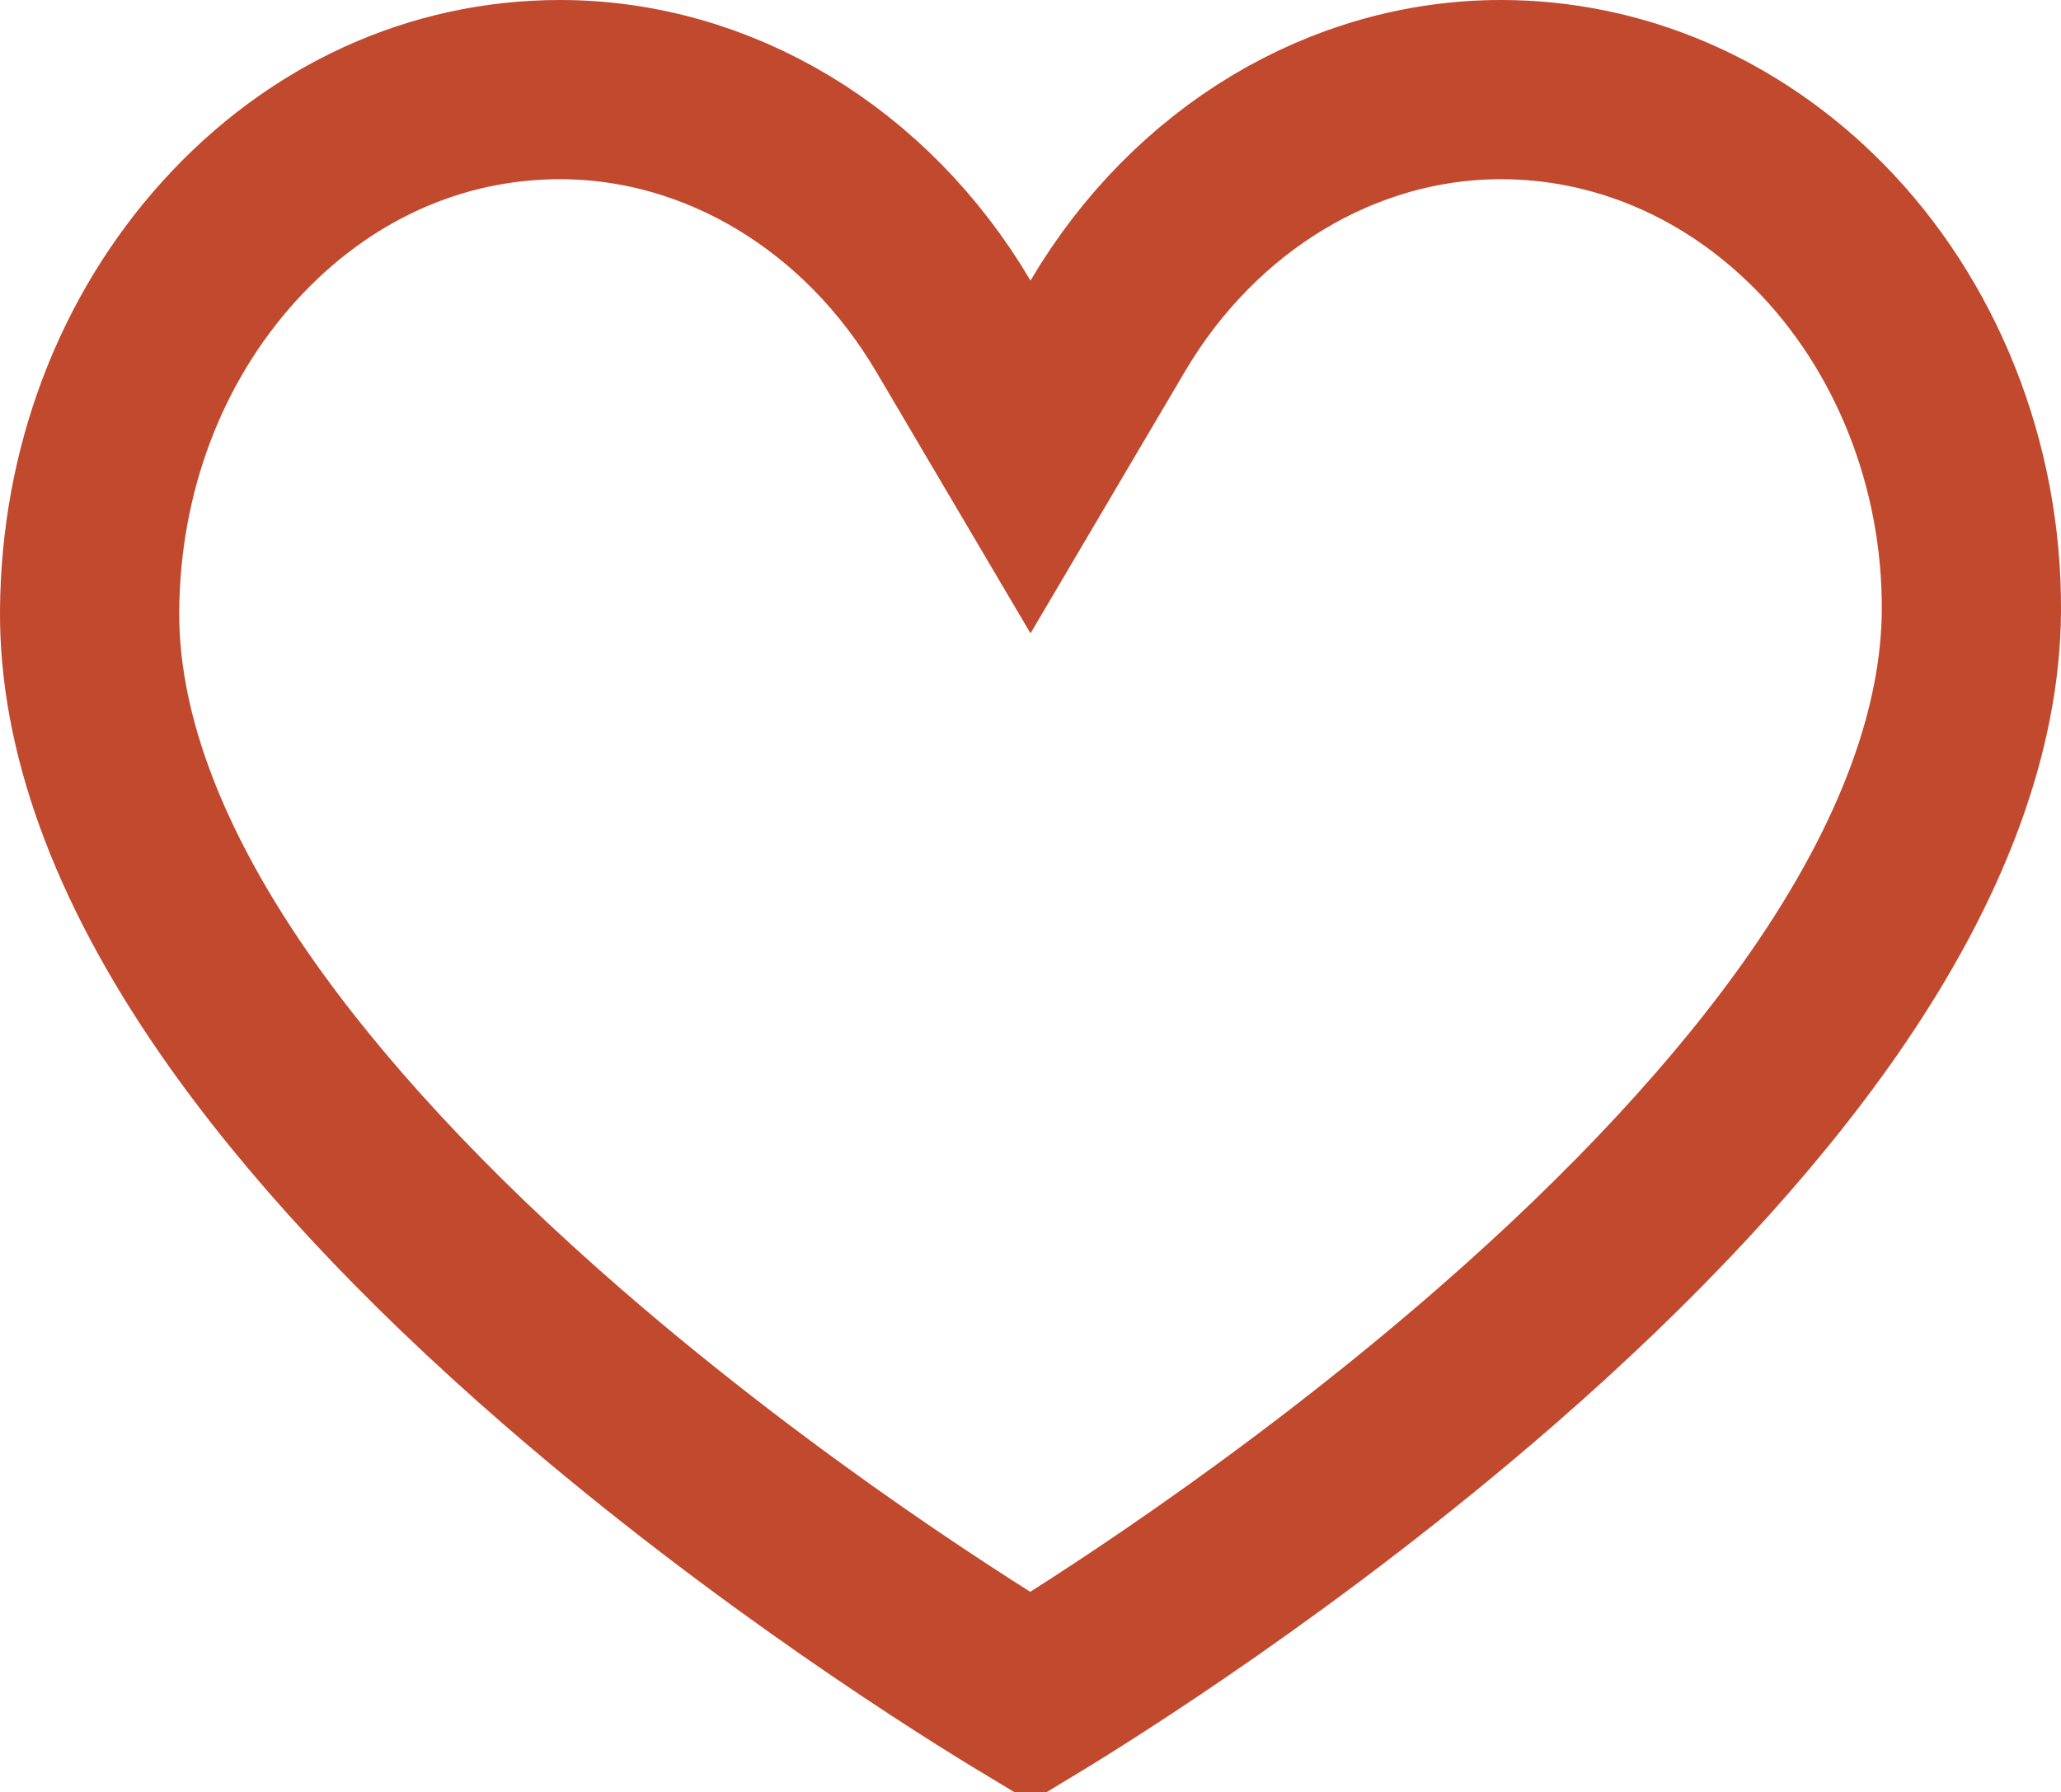
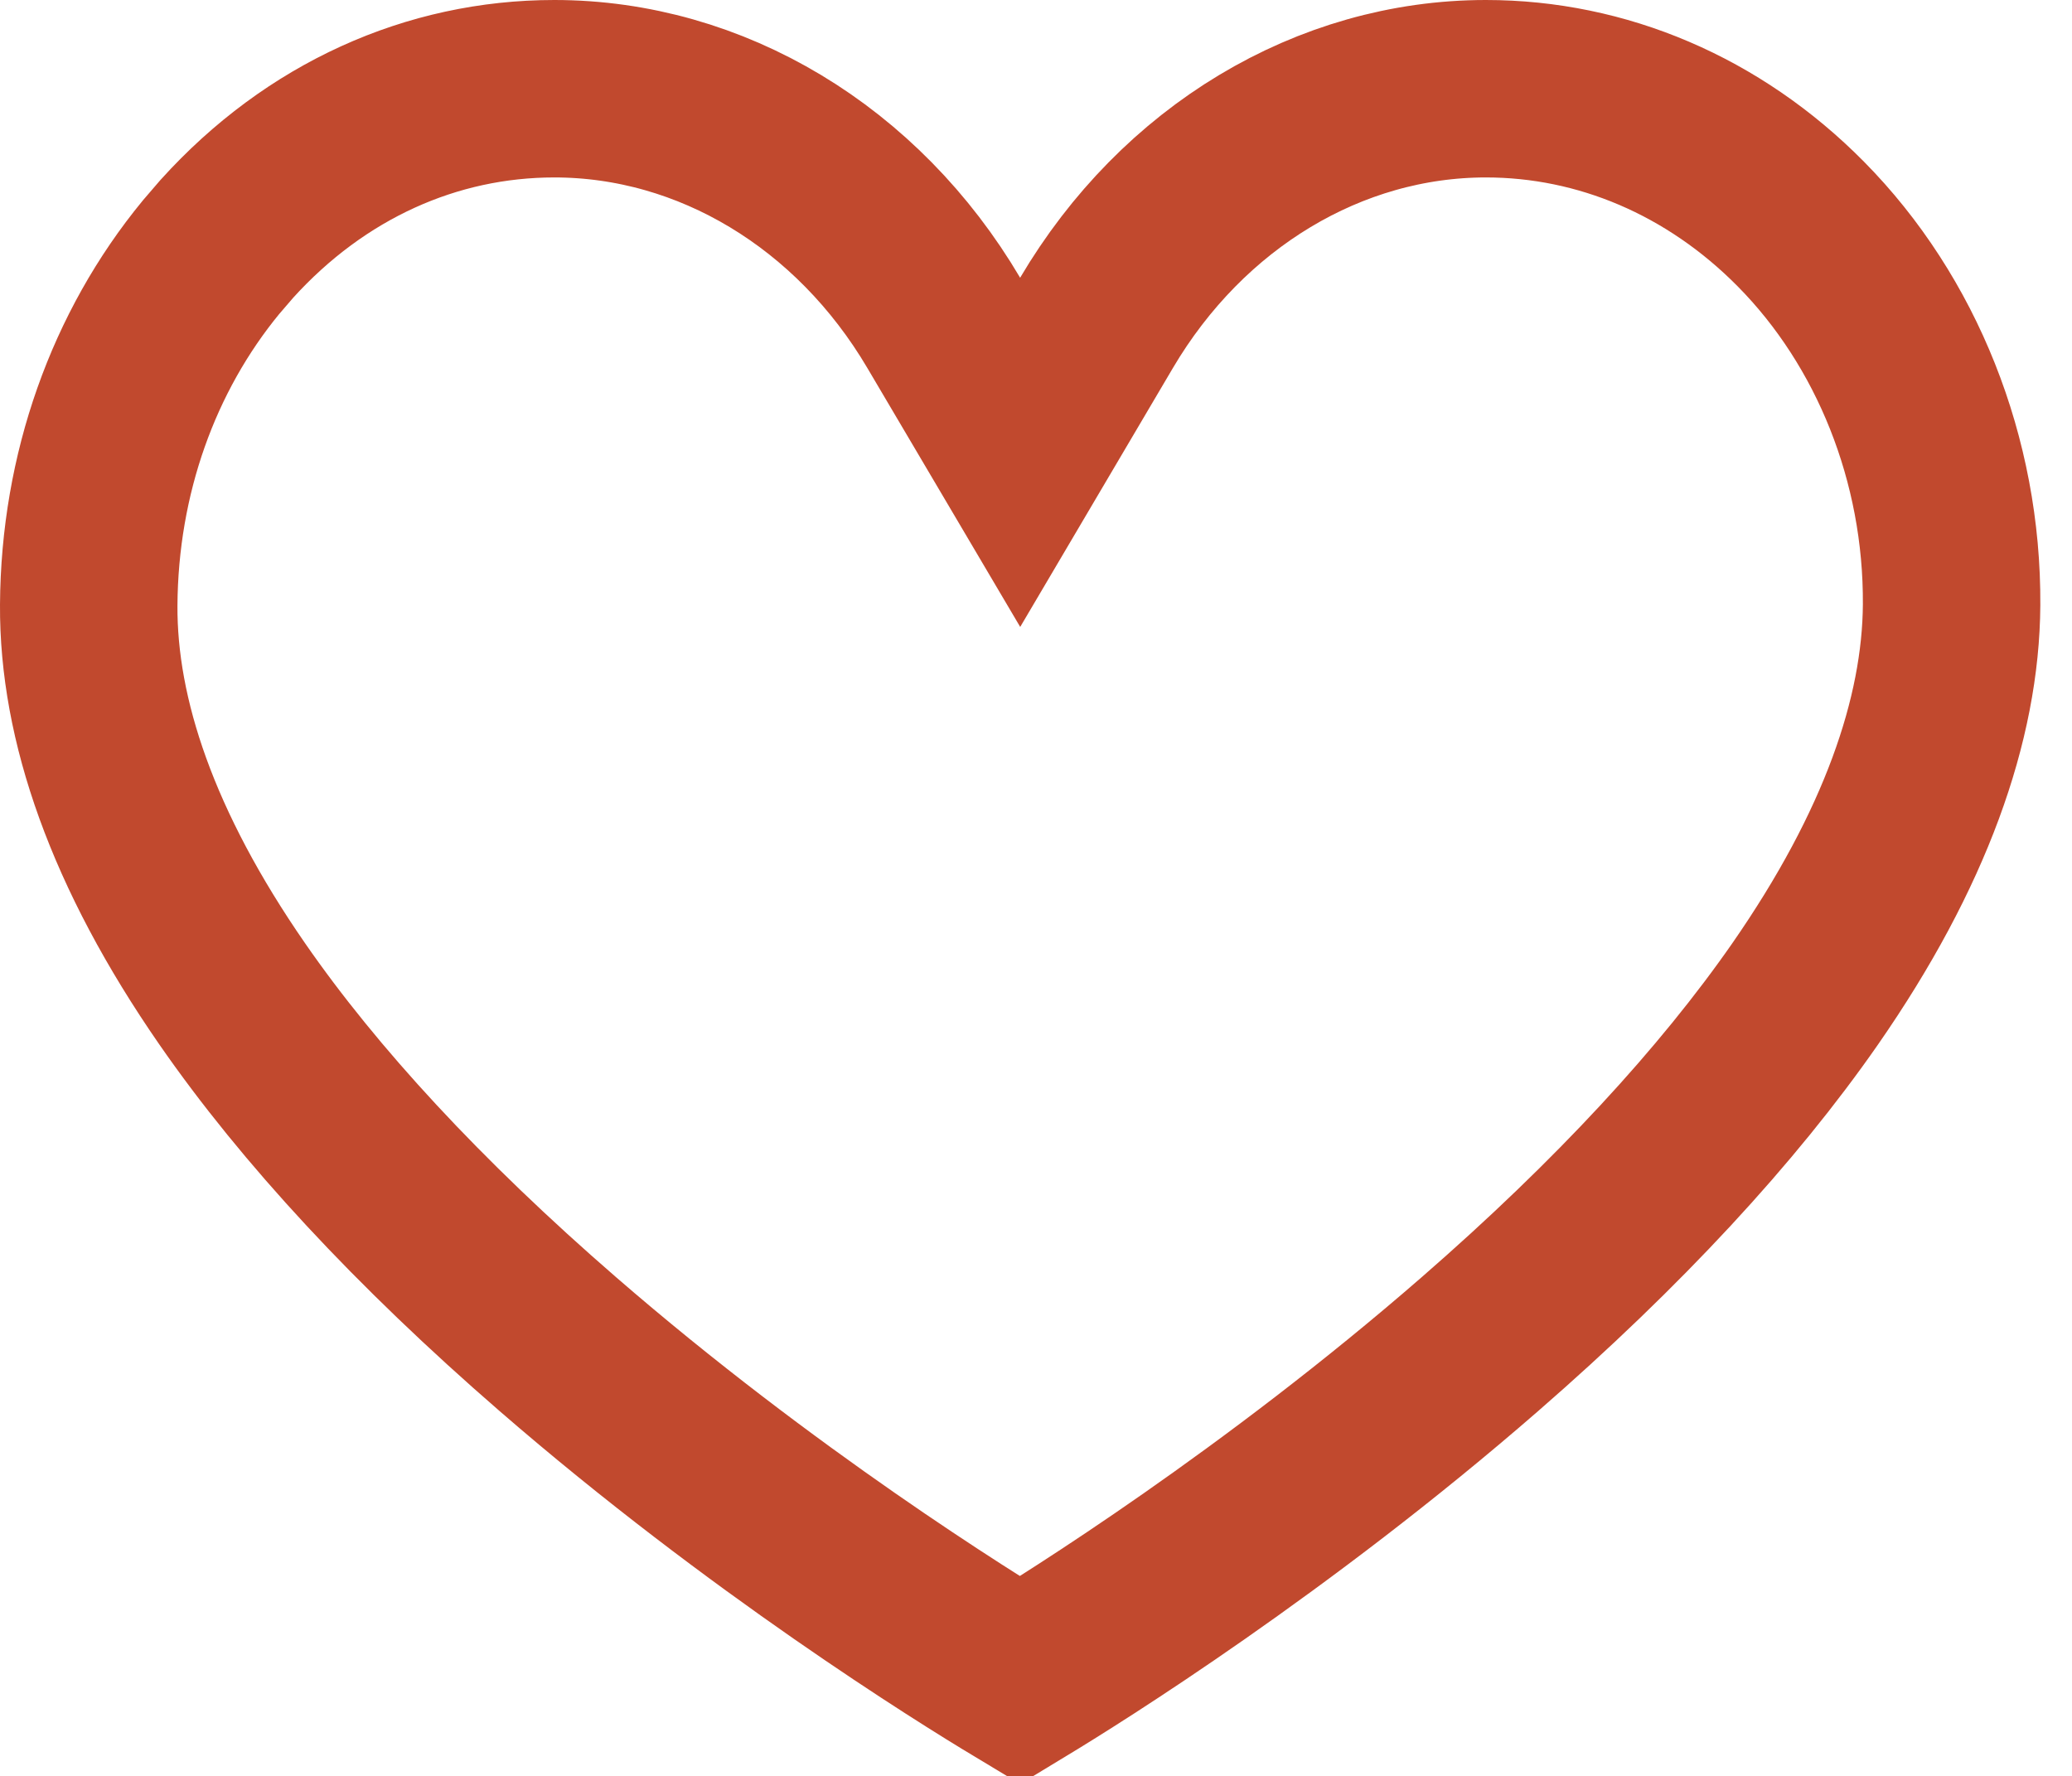
- <svg xmlns="http://www.w3.org/2000/svg" width="23" height="20" viewBox="0 0 23 20" fill="none">
-   <path d="M16.751 1C18.058 1 19.318 1.532 20.301 2.526C21.381 3.619 22.01 5.183 22 6.817C21.992 8.108 21.479 9.581 20.35 11.205C19.477 12.46 18.249 13.789 16.683 15.152C14.388 17.149 12.123 18.565 11.499 18.943C10.871 18.565 8.59 17.149 6.287 15.152C4.715 13.789 3.487 12.459 2.618 11.205C1.493 9.581 0.992 8.11 1 6.821C1.01 5.244 1.571 3.781 2.558 2.691C3.558 1.587 4.867 1 6.249 1C8.012 1 9.668 1.994 10.639 3.64L11.5 5.1L12.361 3.64C13.332 1.994 14.988 1 16.751 1Z" stroke="#C1492E" stroke-width="2" />
+ <svg xmlns="http://www.w3.org/2000/svg" width="28" height="24" viewBox="0 0 28 24" fill="none">
+   <path d="M20.08 1.199C21.646 1.199 23.158 1.836 24.336 3.028C25.631 4.338 26.385 6.213 26.373 8.173C26.363 9.72 25.747 11.484 24.394 13.432C23.348 14.936 21.877 16.531 19.999 18.165C17.248 20.559 14.532 22.256 13.784 22.709C13.031 22.256 10.297 20.558 7.537 18.164C5.653 16.53 4.18 14.936 3.139 13.433C1.79 11.485 1.19 9.723 1.199 8.178C1.21 6.405 1.802 4.753 2.851 3.477L3.066 3.227C4.265 1.902 5.835 1.199 7.491 1.199C9.605 1.199 11.59 2.391 12.753 4.363L13.786 6.113L14.818 4.363C15.982 2.391 17.966 1.199 20.08 1.199Z" stroke="#C1492E" stroke-width="2.398" />
</svg>
